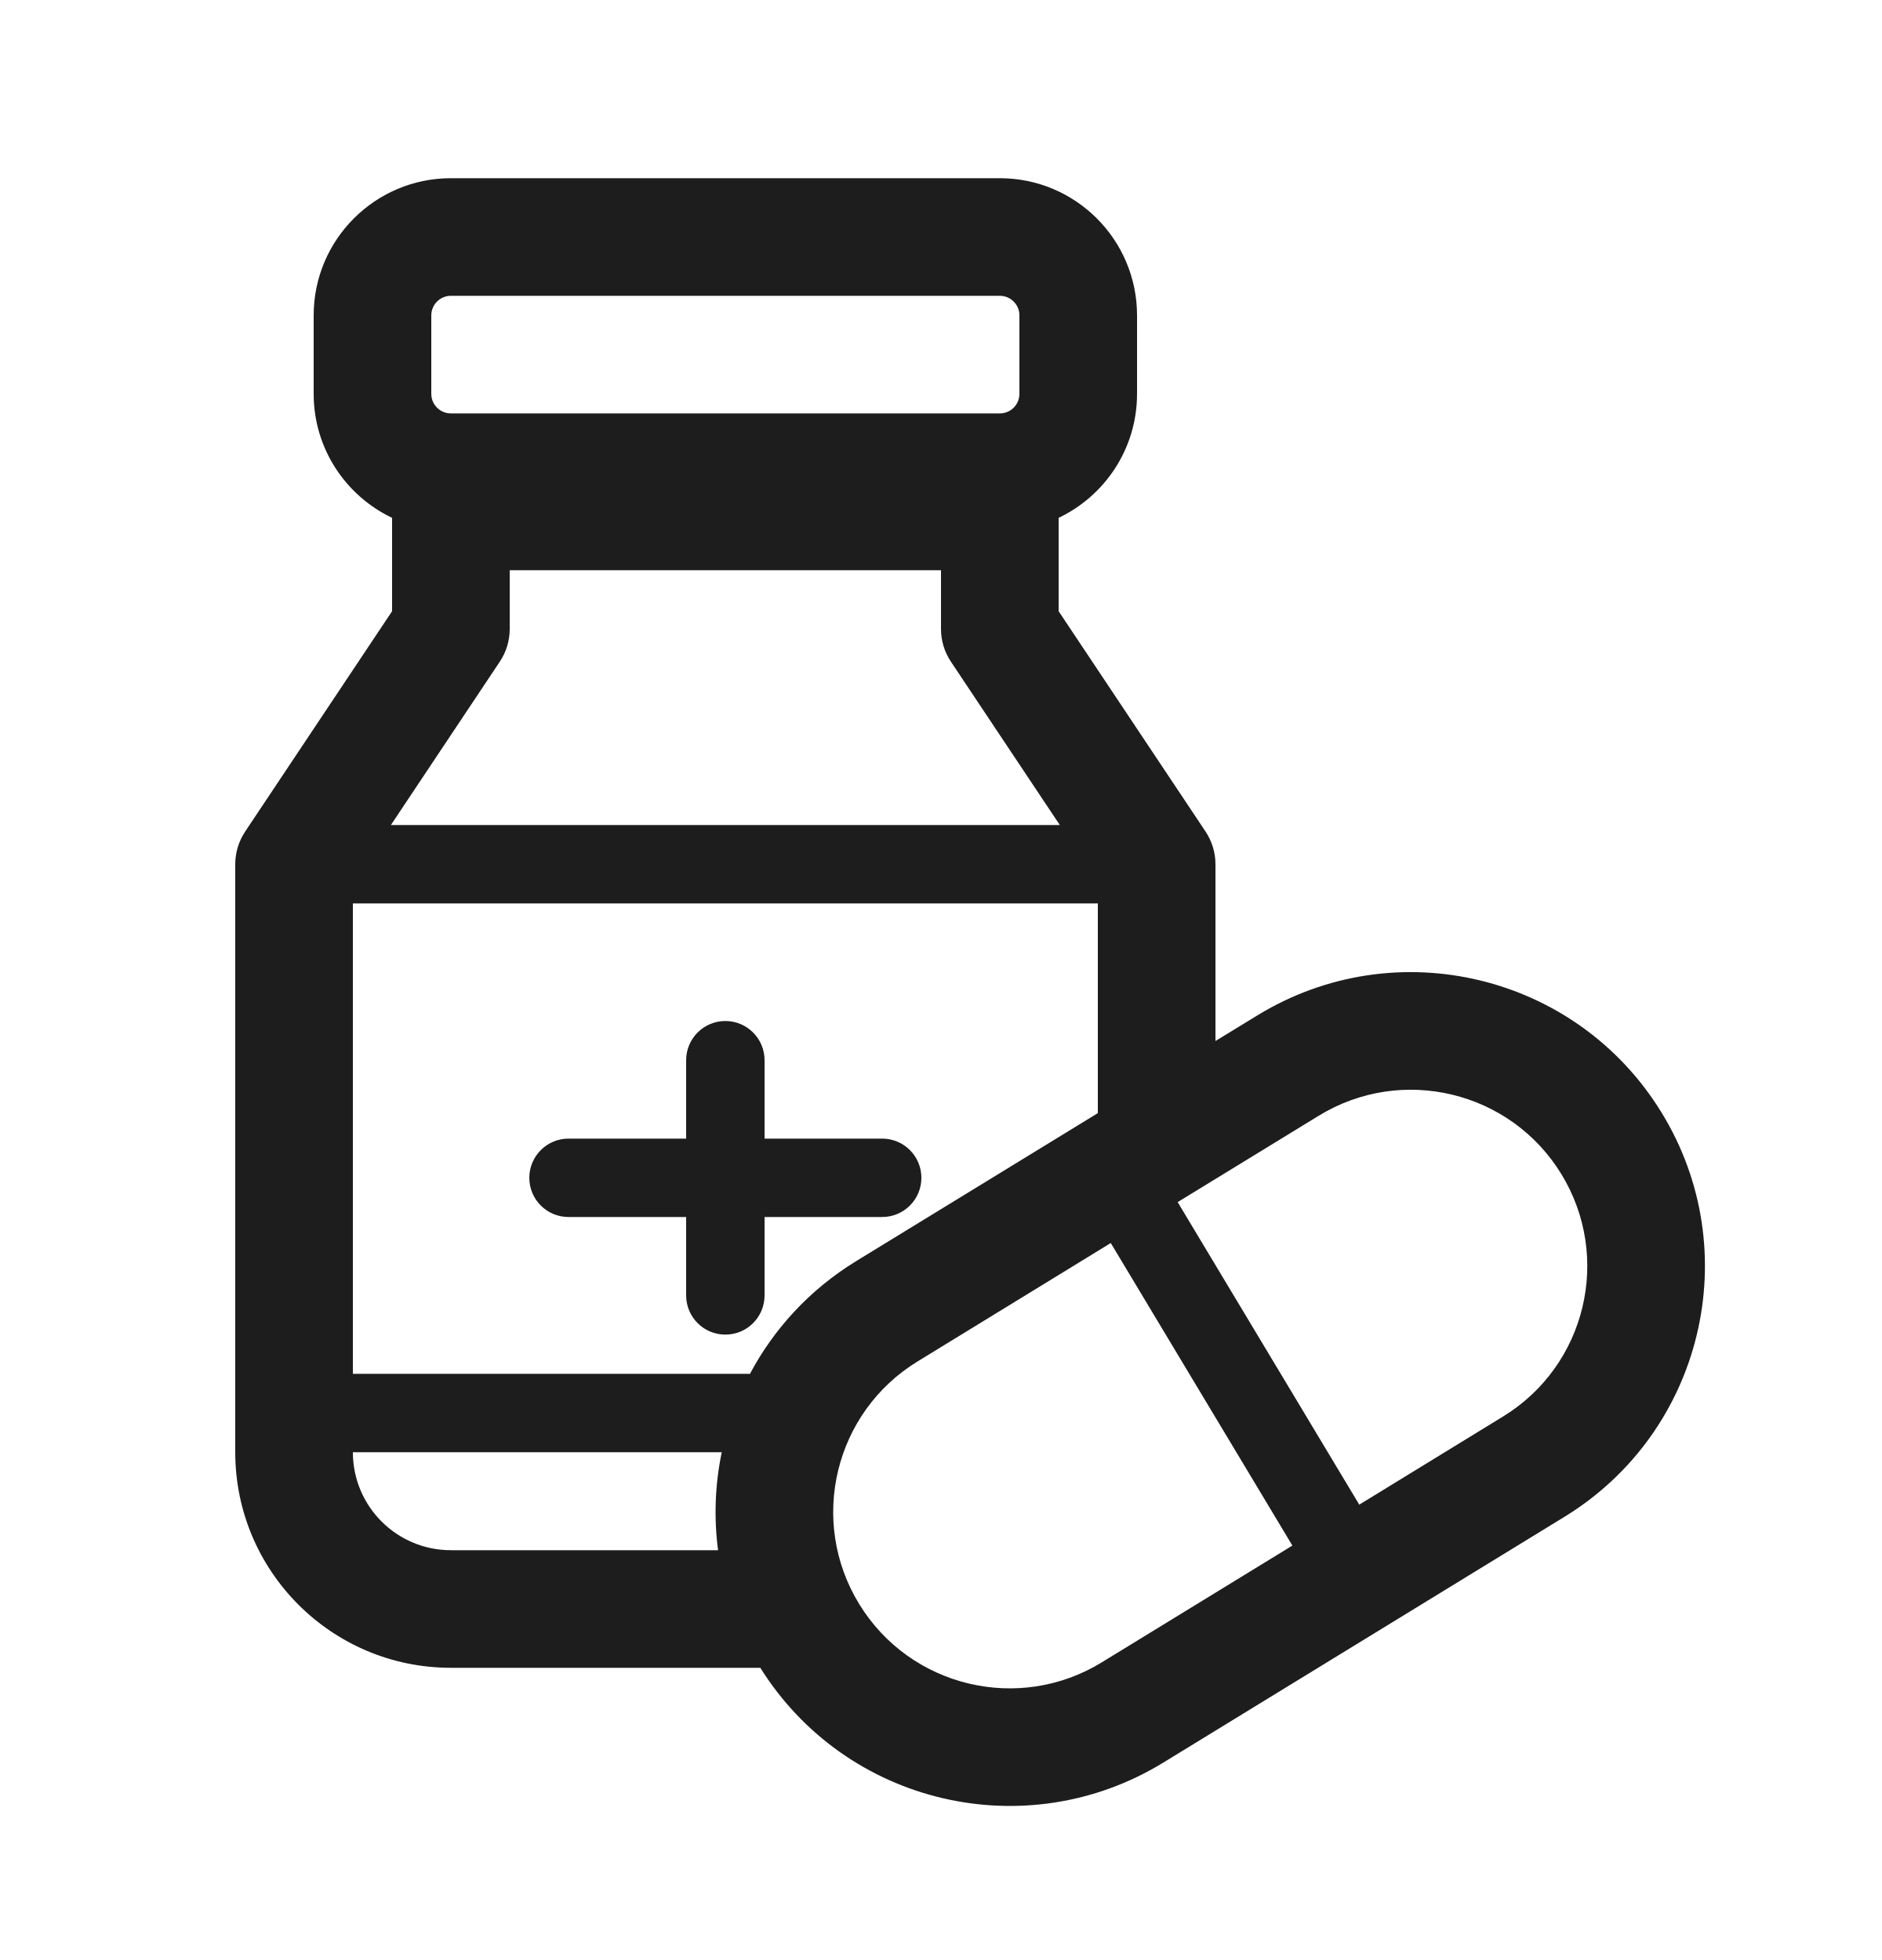
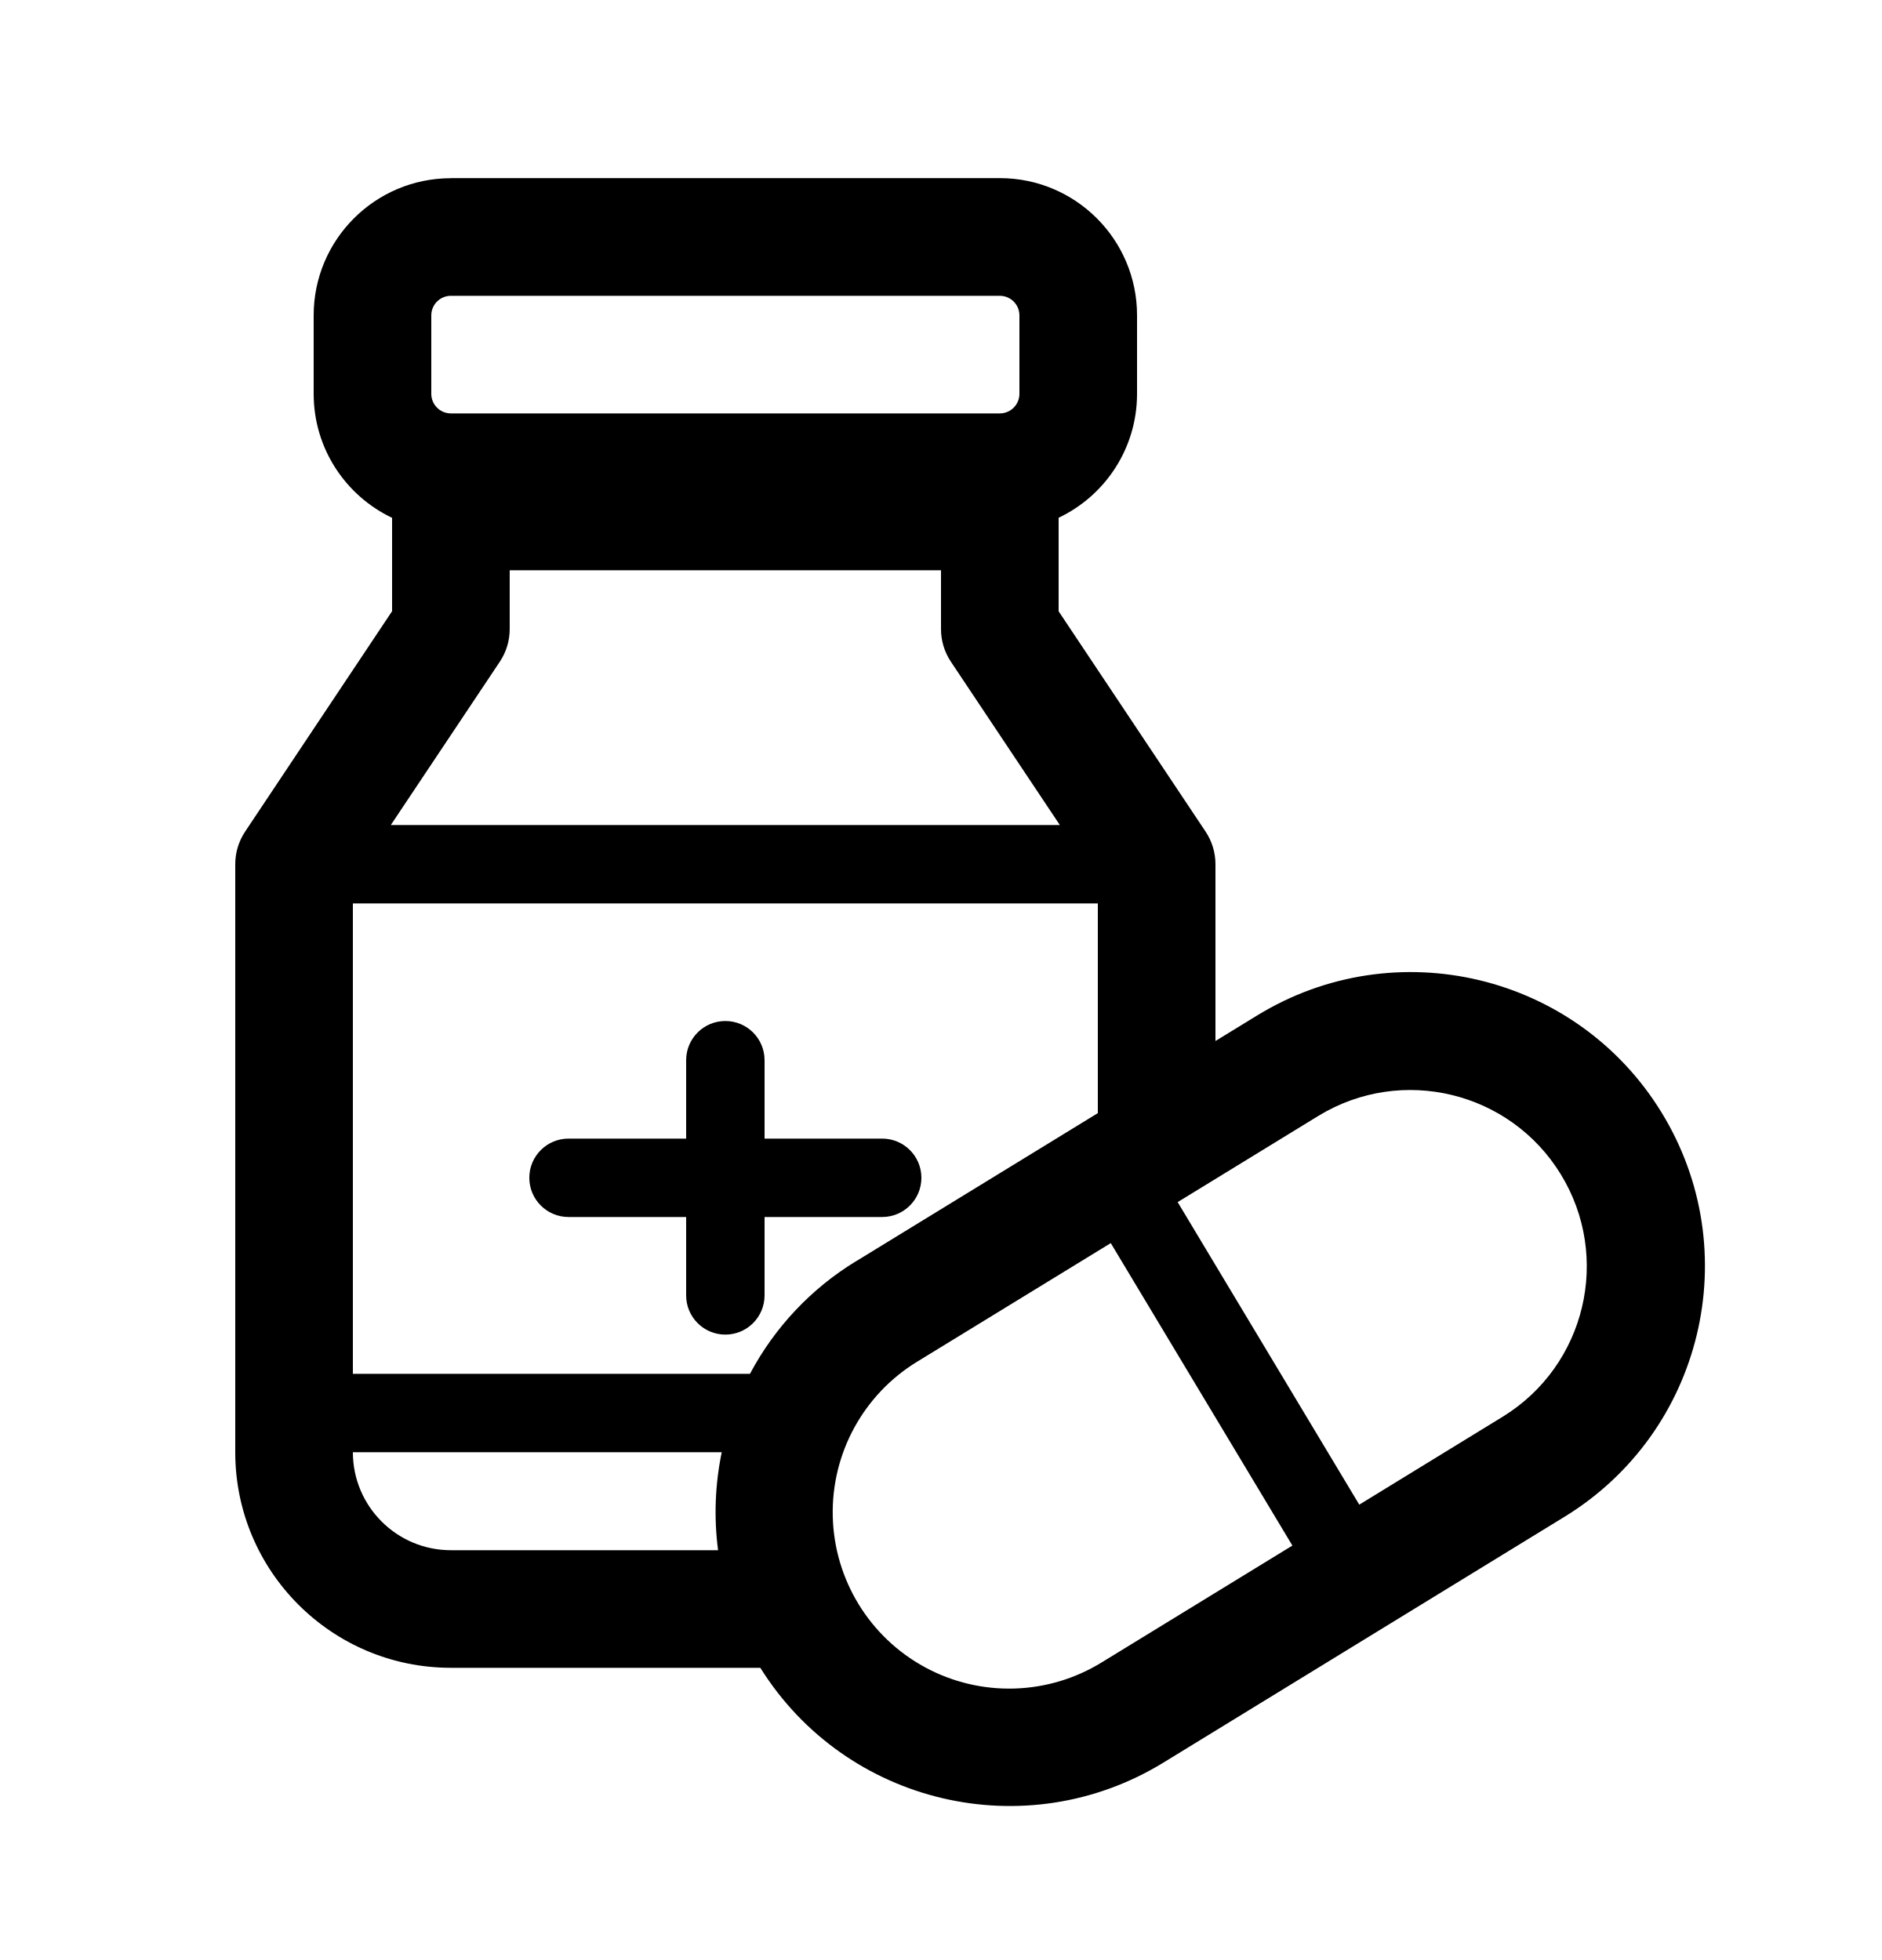
- <svg xmlns="http://www.w3.org/2000/svg" width="24" height="25" viewBox="0 0 24 25" fill="none">
-   <path d="M8.75 13.523C8.75 13.247 8.974 13.023 9.25 13.023C9.526 13.023 9.75 13.247 9.75 13.523V14.523H11.25C11.526 14.523 11.75 14.747 11.75 15.023C11.75 15.3 11.526 15.523 11.25 15.523H9.75V16.523C9.75 16.8 9.526 17.023 9.25 17.023C8.974 17.023 8.75 16.8 8.75 16.523V15.523H7.25C6.974 15.523 6.75 15.3 6.75 15.023C6.75 14.747 6.974 14.523 7.25 14.523H8.75V13.523Z" fill="#1D1D1D" />
-   <path fill-rule="evenodd" clip-rule="evenodd" d="M5.75 2.273C4.784 2.273 4 3.057 4 4.023V5.023C4 5.722 4.409 6.324 5 6.605V7.796L3.126 10.607C3.044 10.731 3 10.875 3 11.023V18.523C3 20.042 4.231 21.273 5.75 21.273H9.696C10.786 23.016 13.079 23.558 14.835 22.482L19.951 19.347C21.717 18.265 22.271 15.956 21.189 14.191C20.107 12.425 17.798 11.87 16.032 12.953L15.5 13.278V11.023C15.5 10.875 15.456 10.731 15.374 10.607L13.5 7.796V6.605C14.091 6.324 14.5 5.722 14.5 5.023V4.023C14.5 3.057 13.716 2.273 12.75 2.273H5.75ZM9.204 18.523C9.119 18.932 9.102 19.354 9.157 19.773H5.75C5.06 19.773 4.5 19.214 4.5 18.523H9.204ZM10.916 16.087C10.324 16.45 9.868 16.951 9.564 17.523H4.5V11.523H14V14.198L10.916 16.087ZM13.515 10.523H4.985L6.374 8.439C6.456 8.316 6.5 8.172 6.5 8.023V7.273H12V8.023C12 8.172 12.044 8.316 12.126 8.439L13.515 10.523ZM5.5 4.023C5.5 3.885 5.612 3.773 5.75 3.773H12.75C12.888 3.773 13 3.885 13 4.023V5.023C13 5.162 12.888 5.273 12.75 5.273H5.75C5.612 5.273 5.5 5.162 5.5 5.023V4.023ZM11.7 17.366C10.64 18.016 10.308 19.401 10.957 20.46C11.606 21.52 12.992 21.853 14.051 21.203L16.481 19.714L14.165 15.855L11.7 17.366ZM15.018 15.333L17.334 19.192L19.167 18.068C20.227 17.419 20.559 16.034 19.91 14.974C19.261 13.915 17.875 13.582 16.816 14.232L15.018 15.333Z" fill="#1D1D1D" />
+ <svg xmlns="http://www.w3.org/2000/svg" viewBox="0 0 24 25">
+   <path d="M8.75 13.523a.5.5 0 0 1 1 0v1h1.5a.5.5 0 0 1 0 1h-1.5v1a.5.5 0 1 1-1 0v-1h-1.5a.5.5 0 1 1 0-1h1.5v-1z" />
+   <path fill-rule="evenodd" clip-rule="evenodd" d="M5.75 2.273A1.75 1.75 0 0 0 4 4.023v1c0 .699.409 1.301 1 1.582v1.191l-1.874 2.811a.75.75 0 0 0-.126.416v7.5a2.75 2.75 0 0 0 2.75 2.75h3.946a3.75 3.75 0 0 0 5.139 1.21l5.116-3.136a3.75 3.75 0 1 0-3.919-6.395l-.532.326v-2.255a.75.75 0 0 0-.126-.416L13.5 7.797V6.604c.591-.28 1-.883 1-1.582v-1a1.75 1.75 0 0 0-1.75-1.75h-7zm3.454 16.25a3.755 3.755 0 0 0-.047 1.25H5.75c-.69 0-1.25-.56-1.25-1.25h4.704zm1.712-2.436a3.732 3.732 0 0 0-1.352 1.436H4.5v-6H14v2.675l-3.084 1.89zm2.6-5.564H4.984L6.374 8.44a.75.75 0 0 0 .126-.416v-.75H12v.75a.75.75 0 0 0 .126.416l1.39 2.084zM5.5 4.023a.25.25 0 0 1 .25-.25h7a.25.25 0 0 1 .25.25v1a.25.25 0 0 1-.25.25h-7a.25.25 0 0 1-.25-.25v-1zm6.2 13.343a2.25 2.25 0 1 0 2.351 3.837l2.43-1.489-2.316-3.858-2.465 1.51zm3.318-2.033 2.316 3.859 1.833-1.124a2.25 2.25 0 0 0-2.351-3.837l-1.798 1.102z" />
</svg>
